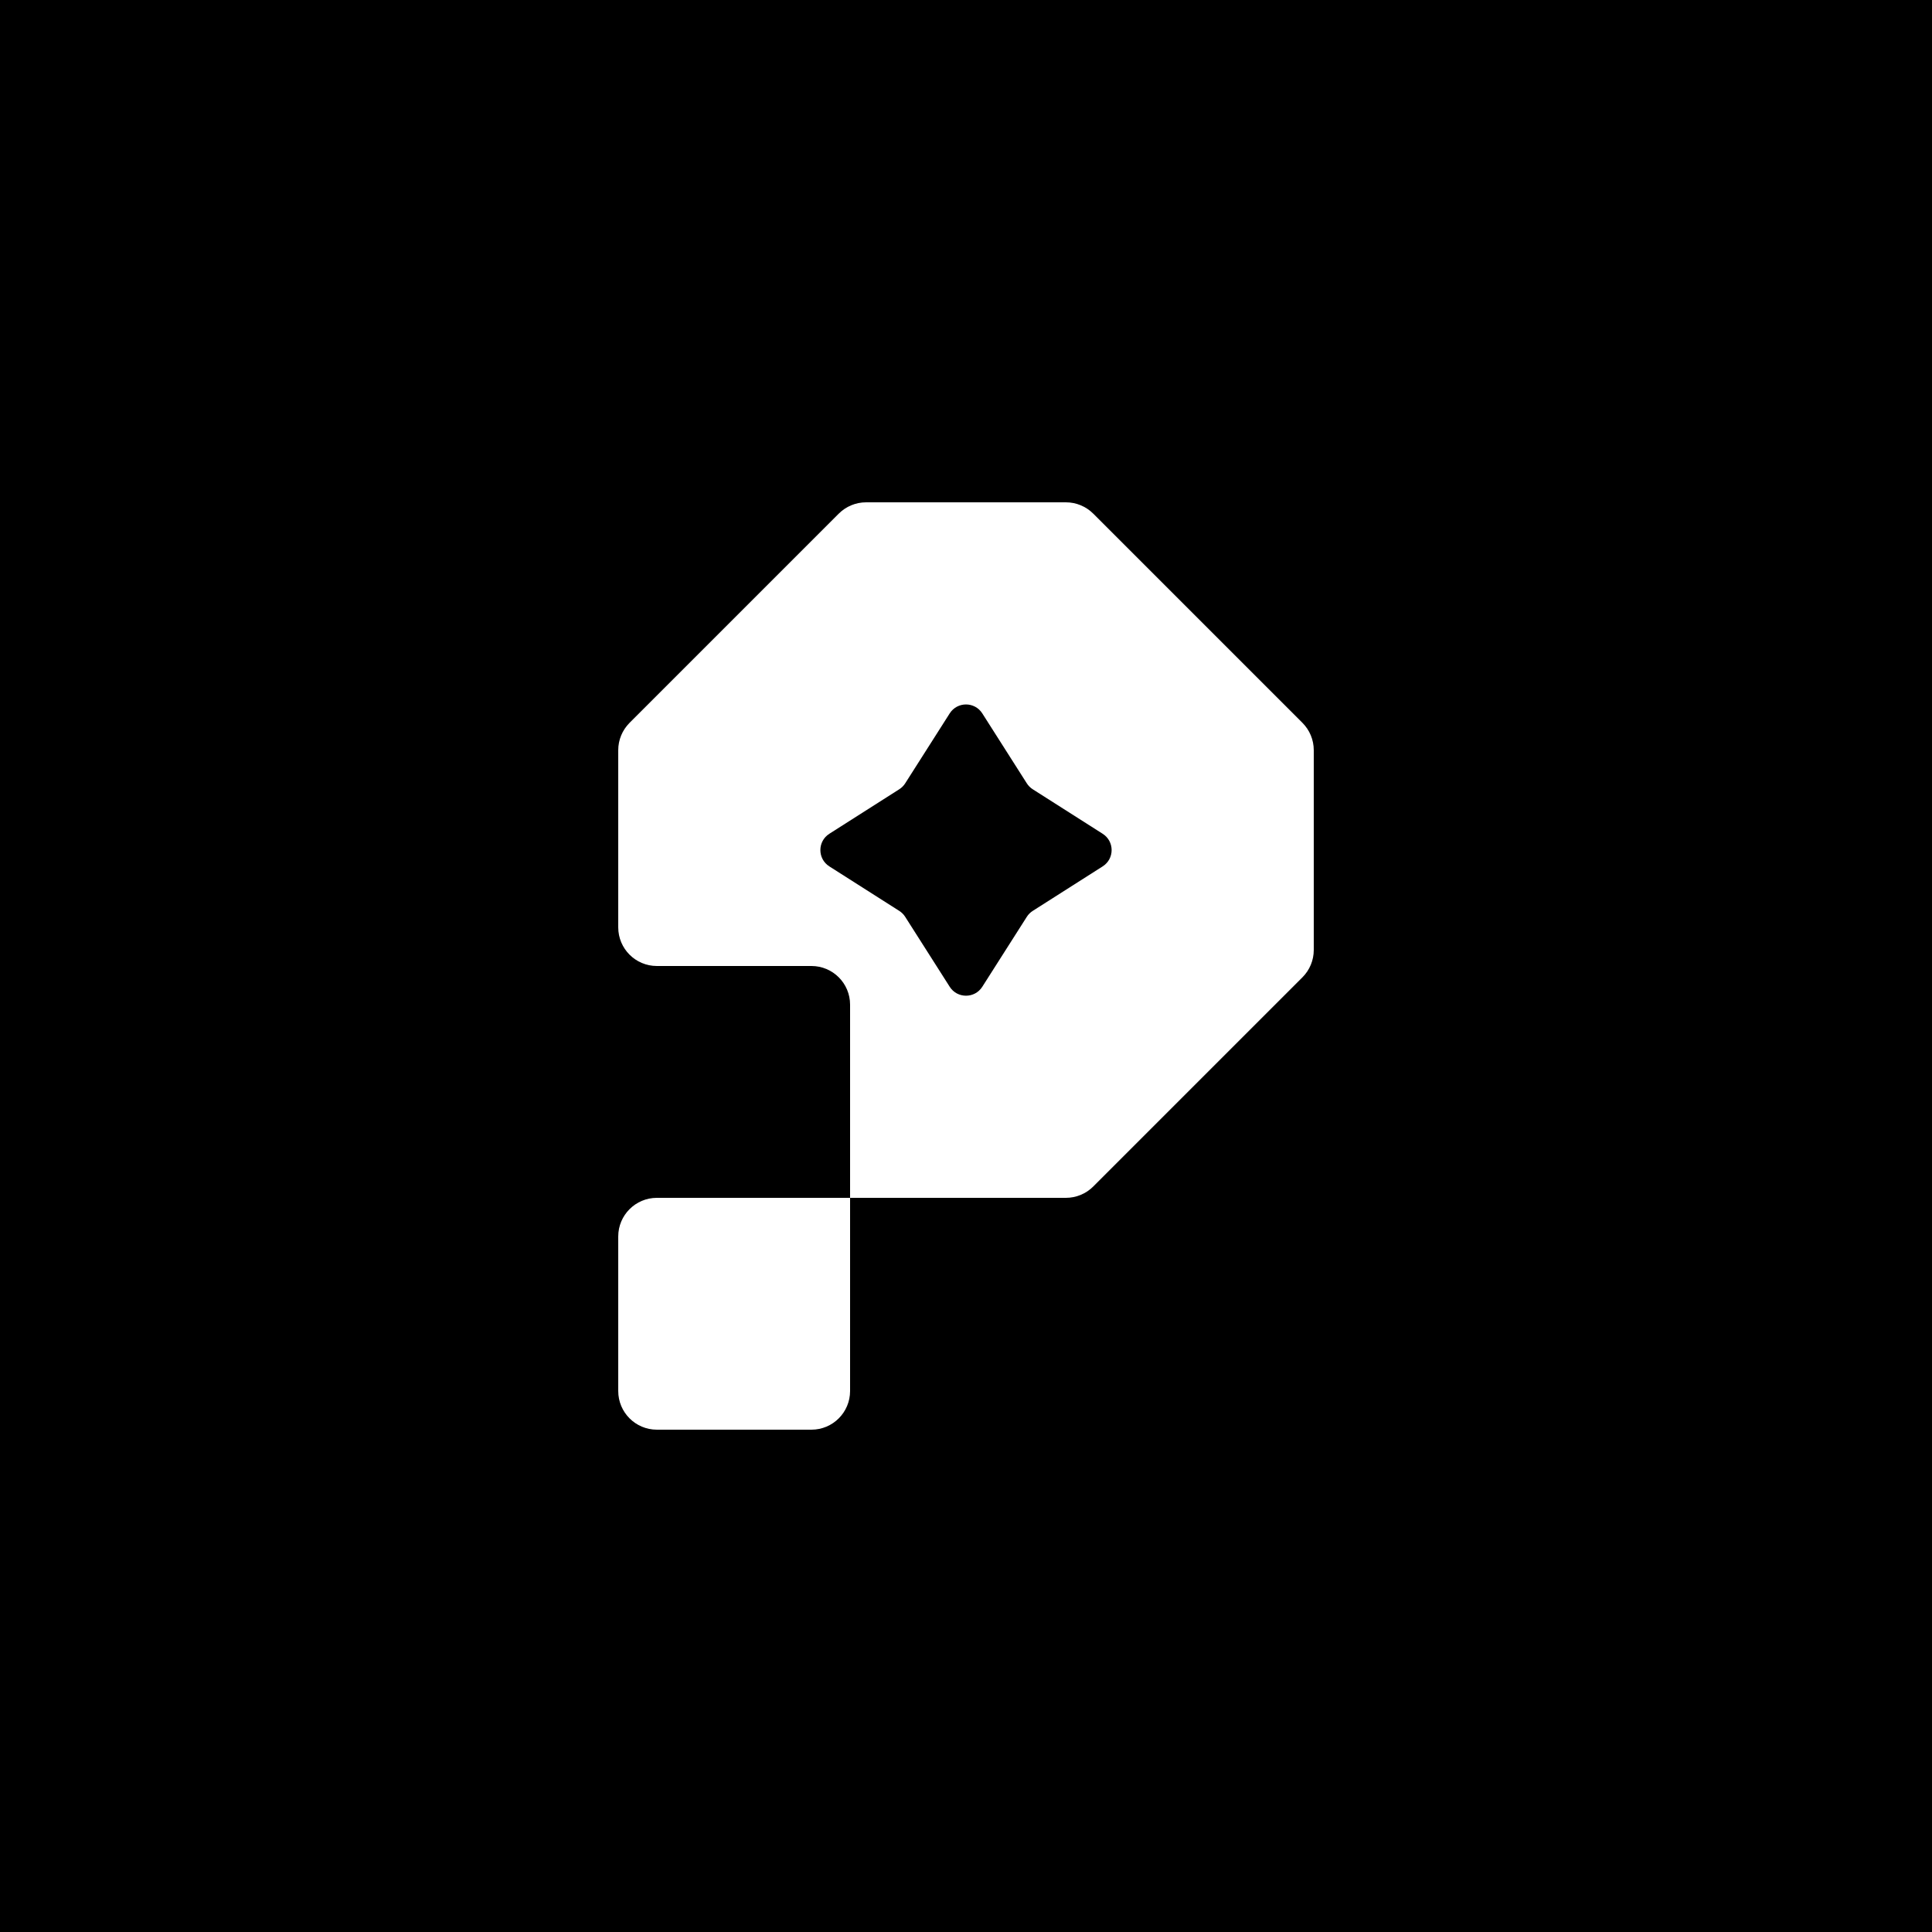
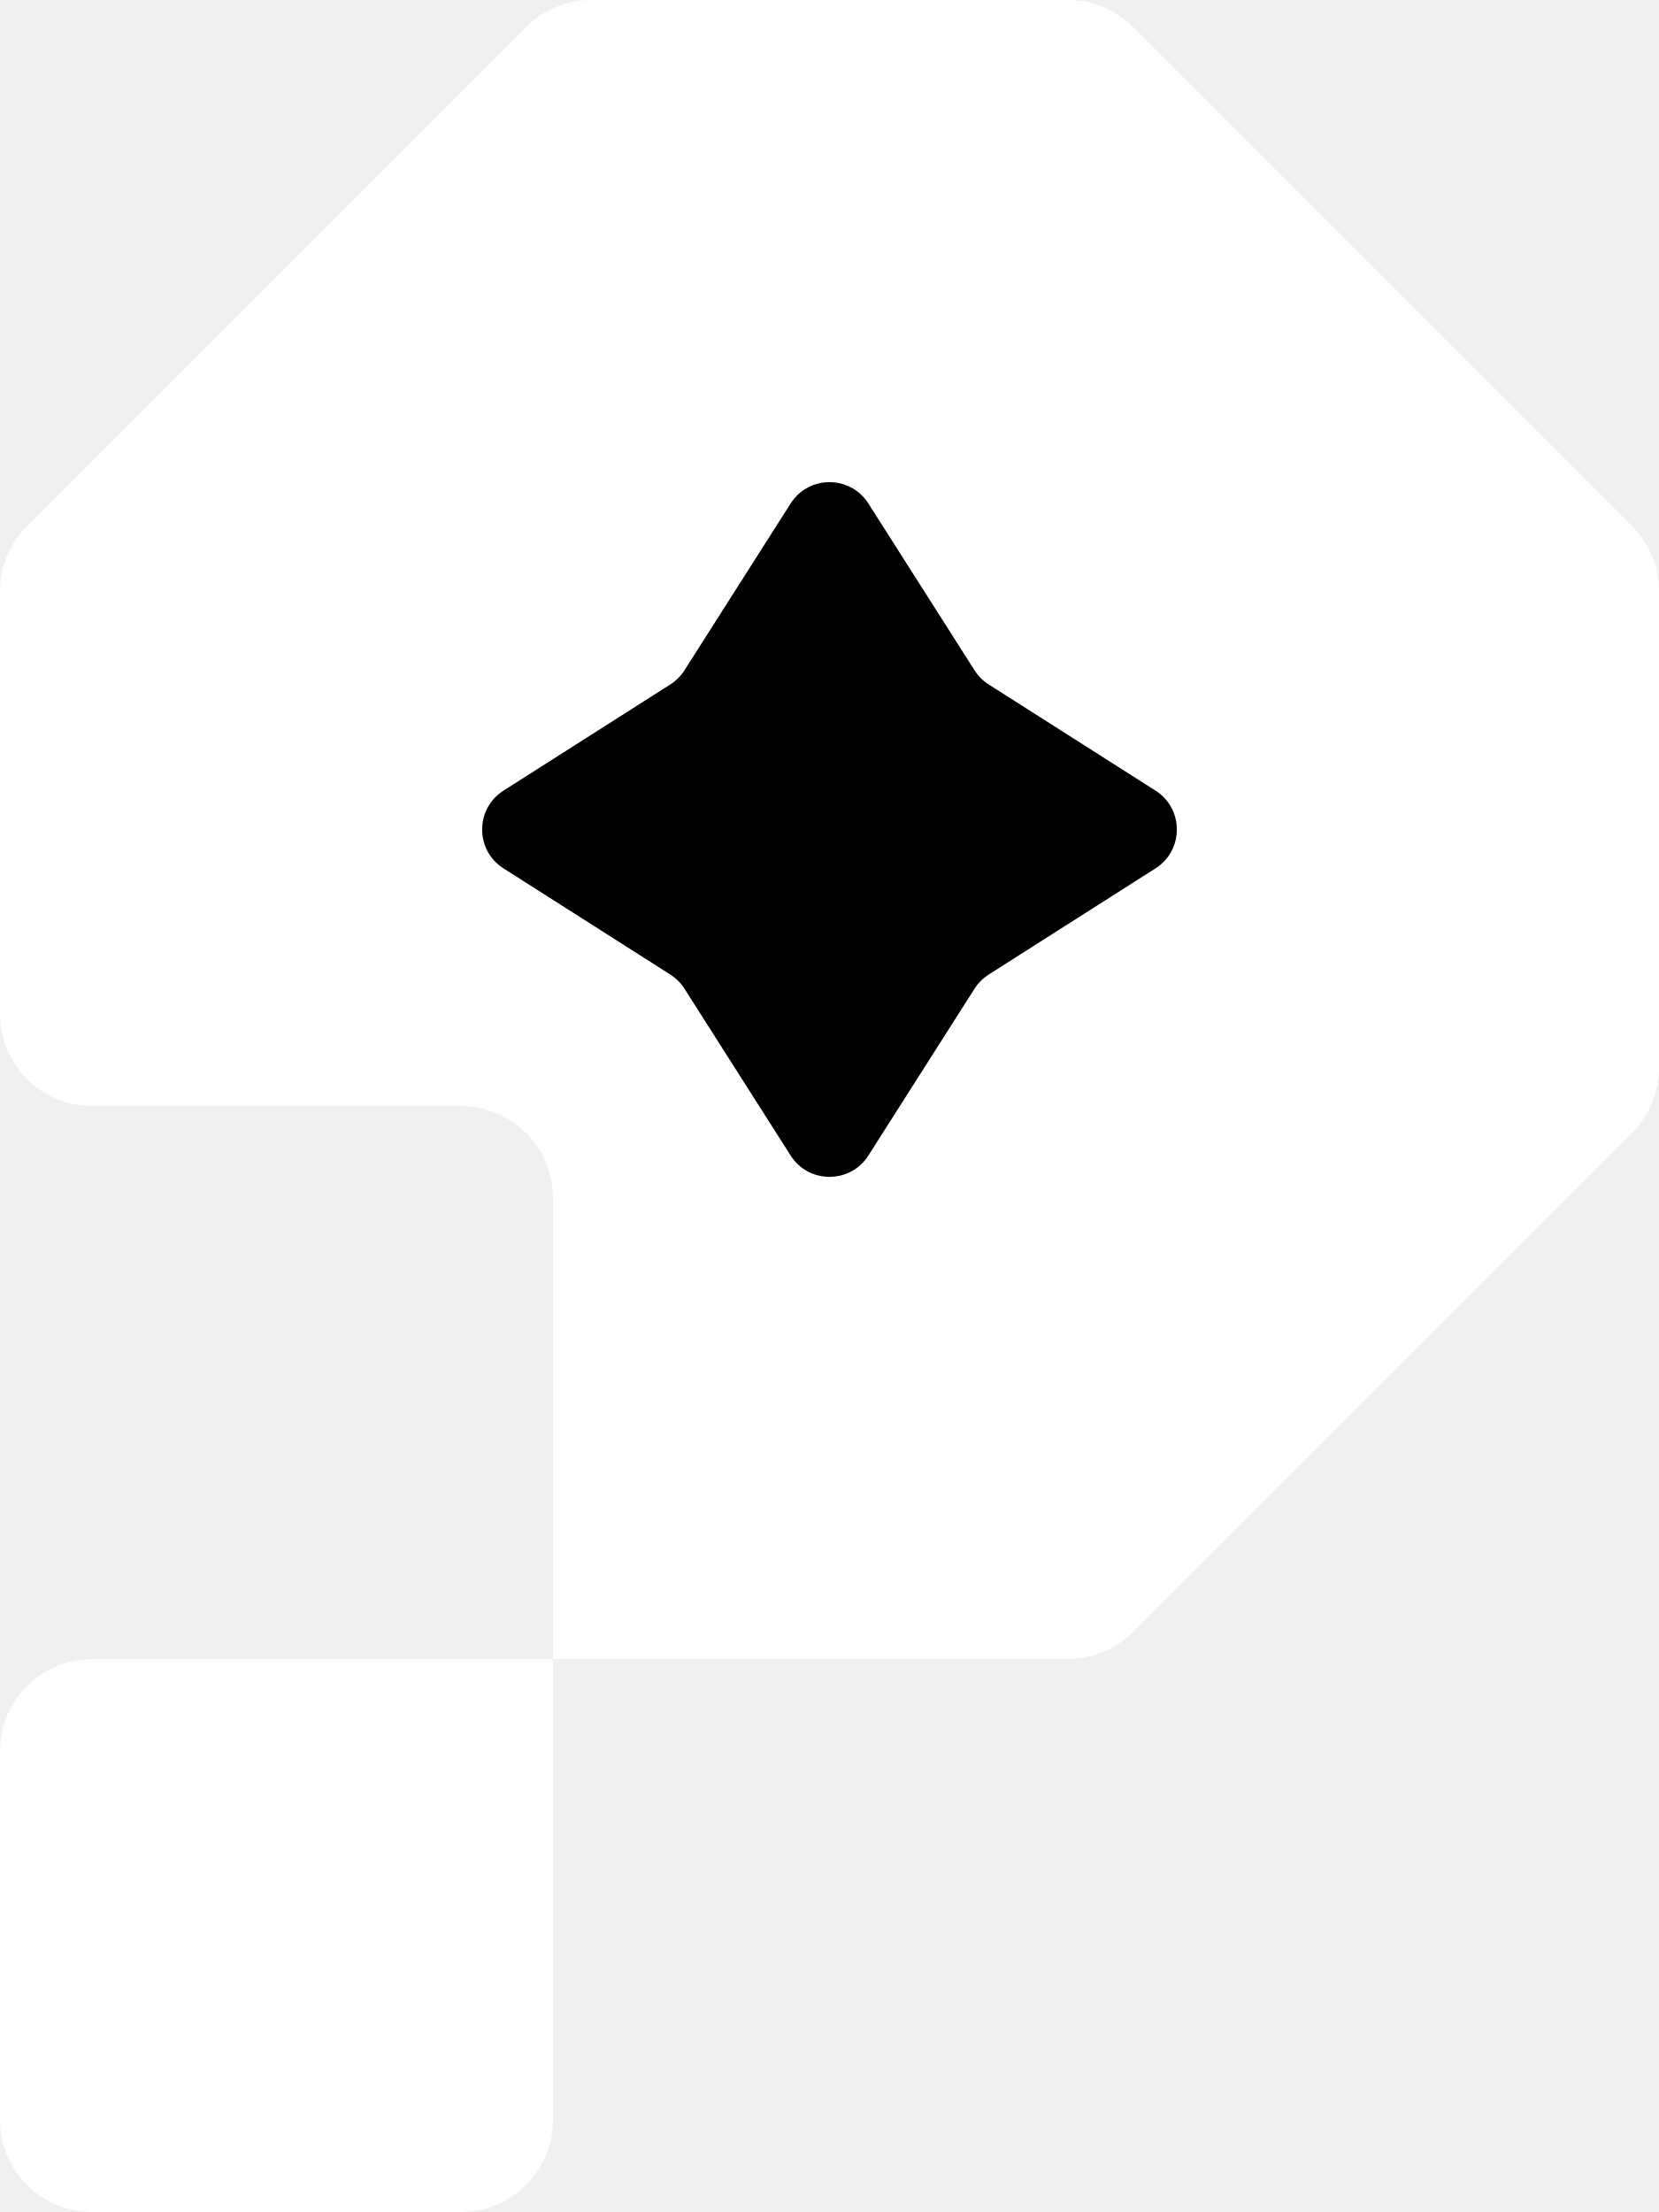
- <svg xmlns="http://www.w3.org/2000/svg" width="500" height="500" viewBox="0 0 500 500" fill="none">
-   <rect width="500" height="500" fill="black" />
+ <svg xmlns="http://www.w3.org/2000/svg" width="180" height="240" viewBox="160 130 180 240" fill="none">
  <path d="M224.142 130H275.858C278.51 130 281.054 131.054 282.929 132.929L337.071 187.071C338.946 188.946 340 191.49 340 194.142V245.858C340 248.51 338.946 251.054 337.071 252.929L282.929 307.071C281.054 308.946 278.51 310 275.858 310H220V360C220 365.523 215.523 370 210 370H170C164.477 370 160 365.523 160 360V320C160 314.477 164.477 310 170 310H220V260C220 254.477 215.523 250 210 250H170C164.477 250 160 245.523 160 240V194.142C160 191.49 161.054 188.946 162.929 187.071L217.071 132.929C218.946 131.054 221.49 130 224.142 130Z" fill="white" />
  <path d="M245.782 184.628C247.747 181.541 252.253 181.541 254.218 184.628L265.738 202.729C266.131 203.346 266.654 203.869 267.271 204.262L285.372 215.782C288.459 217.747 288.459 222.253 285.372 224.218L267.271 235.738C266.654 236.131 266.131 236.654 265.738 237.271L254.218 255.372C252.253 258.459 247.747 258.459 245.782 255.372L234.262 237.271C233.869 236.654 233.346 236.131 232.729 235.738L214.628 224.218C211.541 222.253 211.541 217.747 214.628 215.782L232.729 204.262C233.346 203.869 233.869 203.346 234.262 202.729L245.782 184.628Z" fill="black" />
</svg>
